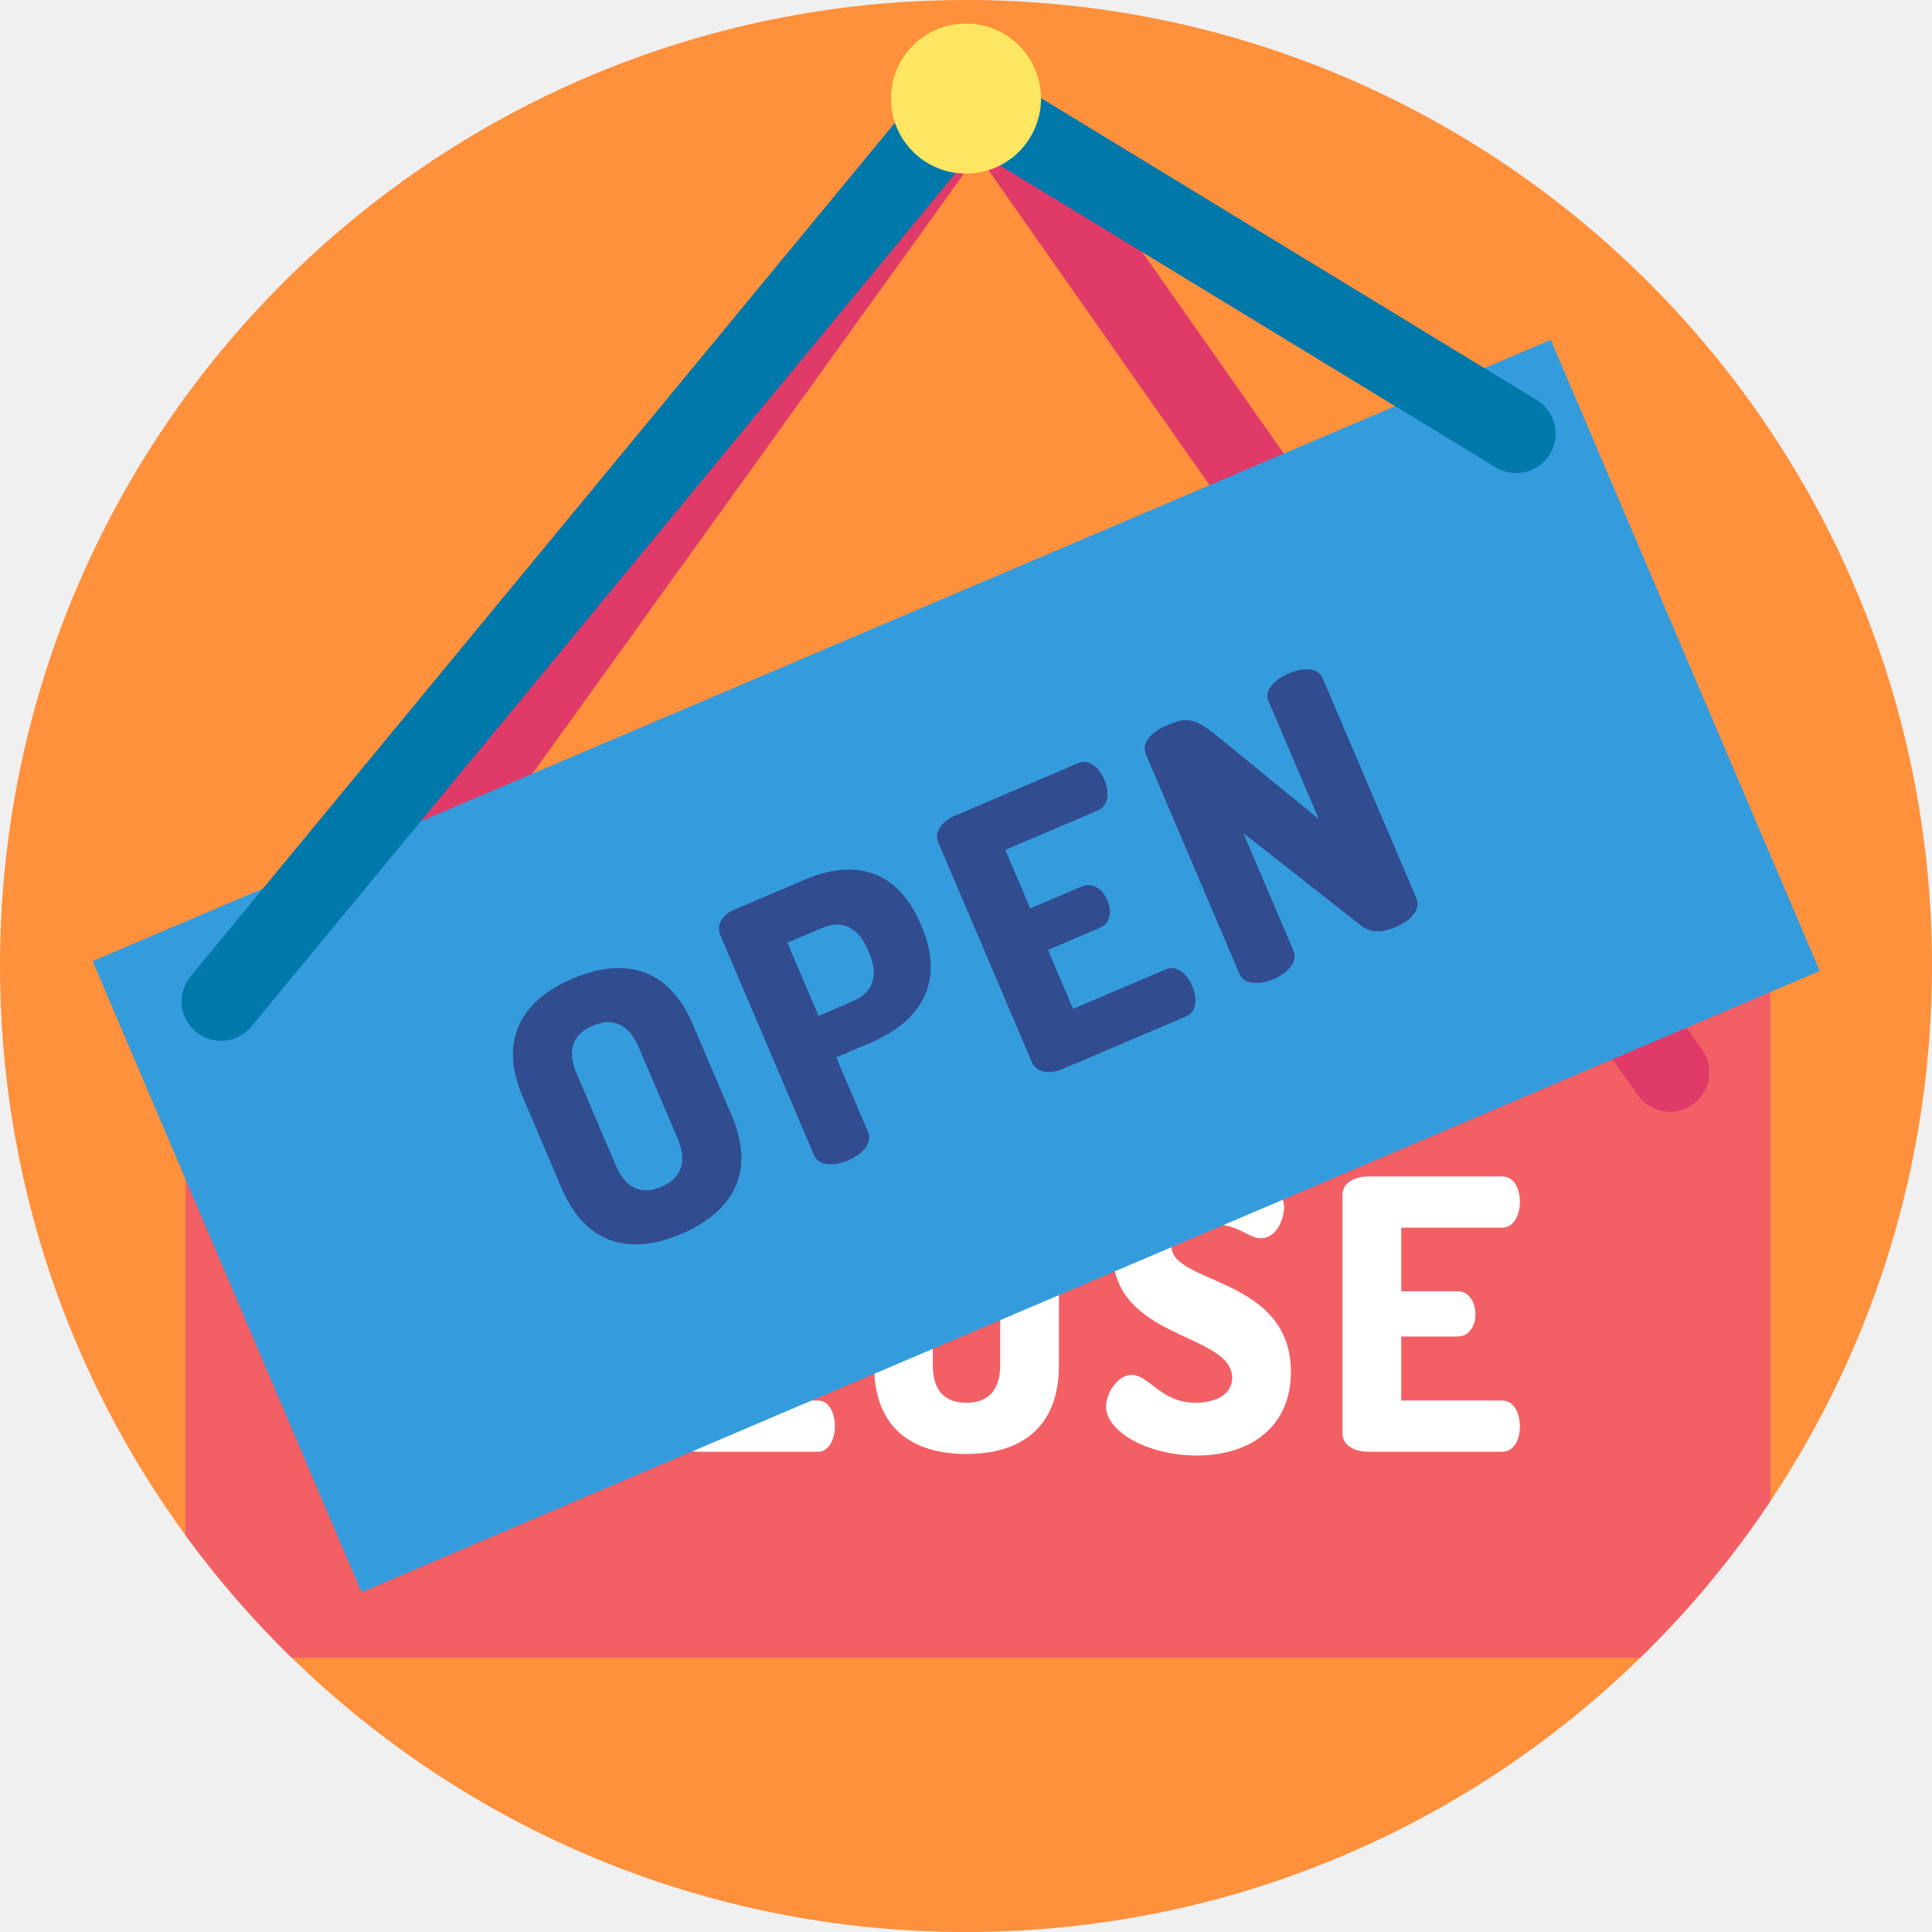
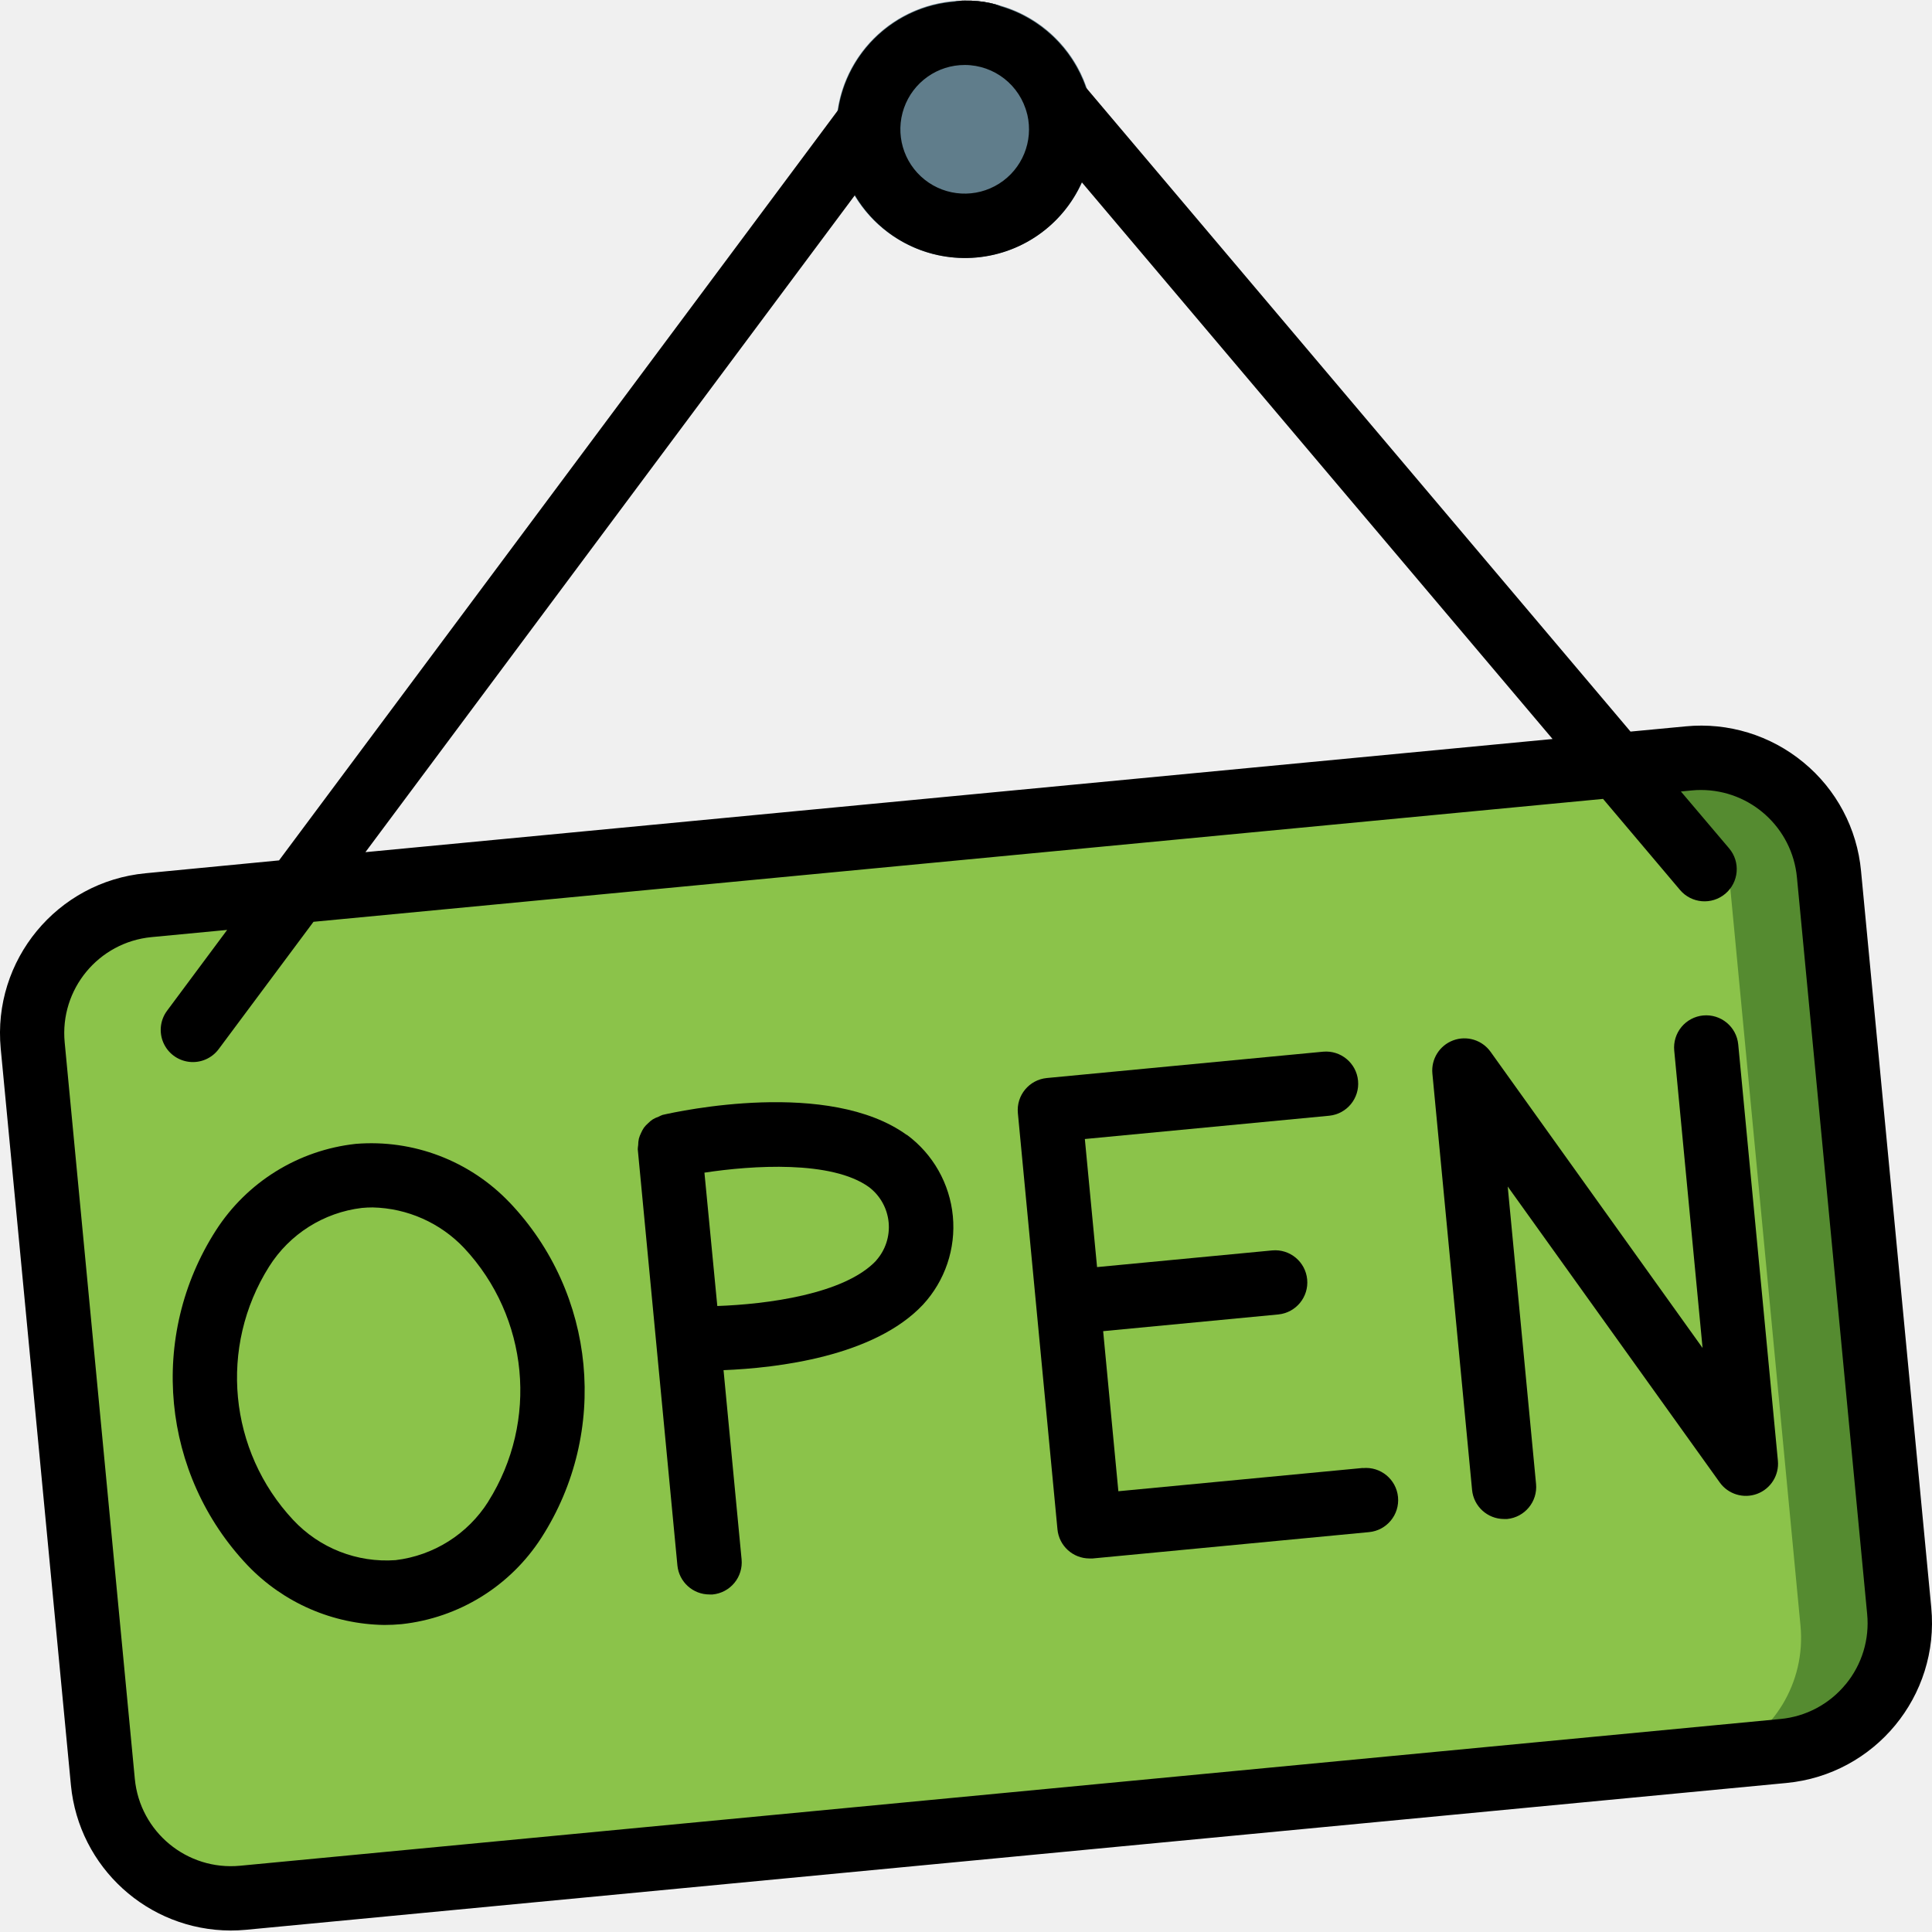
- <svg xmlns="http://www.w3.org/2000/svg" height="512pt" viewBox="0 0 512 512" width="512pt">
-   <path d="m512 256c0 52.434-15.758 101.188-42.809 141.773-10.031 15.055-21.621 28.996-34.535 41.574-46.133 44.961-109.148 72.652-178.656 72.652s-132.523-27.691-178.656-72.652c-10.273-10-19.695-20.867-28.18-32.465-30.922-42.309-49.164-94.469-49.164-150.883 0-141.387 114.613-256 256-256s256 114.613 256 256zm0 0" fill="#ff903c" />
-   <path d="m469.191 257.547v140.227c-10.031 15.055-21.621 28.996-34.535 41.574h-357.312c-10.273-10-19.695-20.867-28.18-32.465v-149.336zm0 0" fill="#f26065" />
-   <path d="m442.555 294.641c-3.293 0-6.527-1.551-8.562-4.449l-174.922-249.203-174.785 243.035c-3.367 4.684-9.898 5.75-14.582 2.383-4.684-3.371-5.754-9.902-2.383-14.586l183.371-254.973c1.977-2.746 5.203-4.355 8.543-4.348 3.383.02 6.547 1.676 8.492 4.445l183.371 261.242c3.316 4.727 2.172 11.242-2.551 14.555-1.824 1.281-3.922 1.898-5.992 1.898zm0 0" fill="#e03a68" />
-   <path d="m140.113 325.344c-5.688 0-8.98 3.195-8.98 9.98v26.445c0 6.789 3.293 9.98 9.078 9.98 7.984 0 8.484-6.086 8.781-9.98.301-3.691 3.695-4.688 7.688-4.688 5.387 0 7.883 1.395 7.883 7.383 0 13.273-10.777 20.855-25.047 20.855-13.074 0-23.953-6.387-23.953-23.551v-26.445c0-17.164 10.879-23.551 23.953-23.551 14.27 0 25.047 7.188 25.047 19.859 0 5.988-2.496 7.383-7.785 7.383-4.191 0-7.582-1.094-7.785-4.688-.098-2.598-.395-8.984-8.879-8.984zm0 0" fill="#f2f2f2" />
-   <g fill="#fff">
-     <path d="m185.223 384.723c-3.391 0-6.785-1.598-6.785-4.789v-63.469c0-3.293 3.895-4.691 7.785-4.691s7.785 1.398 7.785 4.691v54.688h22.75c2.992 0 4.492 3.391 4.492 6.785s-1.5 6.785-4.492 6.785zm0 0" />
-     <path d="m231.633 361.77v-26.445c0-17.164 10.676-23.551 24.449-23.551 13.77 0 24.547 6.387 24.547 23.551v26.445c0 17.164-10.777 23.551-24.547 23.551-13.773 0-24.449-6.387-24.449-23.551zm33.43-26.445c0-6.883-3.395-9.98-8.98-9.98-5.59 0-8.883 3.098-8.883 9.98v26.445c0 6.887 3.293 9.98 8.883 9.98 5.586 0 8.98-3.094 8.98-9.98zm0 0" />
-     <path d="m326.539 365.164c0-12.074-31.637-9.98-31.637-33.332 0-14.969 13.074-20.656 25.547-20.656 5.289 0 19.859.996 19.859 8.781 0 2.695-1.797 8.184-6.188 8.184-3.59 0-5.488-3.793-13.672-3.793-7.082 0-9.977 2.895-9.977 5.988 0 9.98 31.633 8.082 31.633 33.23 0 14.371-10.48 22.156-24.949 22.156-13.07 0-24.051-6.387-24.051-12.977 0-3.391 2.996-8.379 6.785-8.379 4.691 0 7.684 7.383 16.965 7.383 4.594 0 9.684-1.797 9.684-6.586zm0 0" />
-     <path d="m371.348 342.211h14.969c2.992 0 4.691 2.895 4.691 6.09 0 2.691-1.398 5.887-4.691 5.887h-14.969v16.965h26.746c2.992 0 4.688 3.191 4.688 6.883 0 3.195-1.395 6.688-4.688 6.688h-35.527c-3.395 0-6.785-1.598-6.785-4.789v-63.371c0-3.191 3.391-4.789 6.785-4.789h35.527c3.293 0 4.688 3.496 4.688 6.688 0 3.691-1.695 6.883-4.688 6.883h-26.746zm0 0" />
-   </g>
-   <path d="m24.543 254.707 386.426-164.648 71.27 167.258-386.426 164.652zm0 0" fill="#349cdd" />
-   <path d="m148.855 314.914-10.367-24.328c-6.727-15.789.594-25.852 13.262-31.25 12.668-5.398 25.09-3.746 31.816 12.043l10.367 24.328c6.727 15.789-.684 25.891-13.352 31.289-12.672 5.398-24.996 3.711-31.727-12.082zm20.391-37.434c-2.699-6.332-7.035-7.852-12.176-5.66-5.141 2.191-6.957 6.328-4.258 12.664l10.363 24.328c2.699 6.332 6.941 7.891 12.082 5.699 5.145-2.191 7.051-6.367 4.352-12.703zm0 0" fill="#314c8f" />
-   <path d="m190.867 247.766c-.98-2.297.27-5.215 3.484-6.582l19.004-8.098c12.117-5.164 24.09-3.543 30.664 11.883l.195.457c6.57 15.422-.84 25.523-13.508 30.922l-9.09 3.875 8.449 19.828c1.254 2.938-1.703 5.934-5.281 7.457-3.582 1.527-7.789 1.582-9.039-1.355zm17.801 2.07 8.254 19.371 9.09-3.875c5.141-2.191 7.012-6.457 4.352-12.699l-.43-1.012c-2.66-6.242-7.035-7.848-12.176-5.66zm0 0" fill="#314c8f" />
-   <path d="m273.027 240.742 13.773-5.867c2.754-1.176 5.449.824 6.699 3.762 1.059 2.48 1.023 5.965-2.008 7.254l-13.77 5.867 6.652 15.609 24.602-10.488c2.754-1.172 5.566 1.102 7.016 4.5 1.25 2.938 1.336 6.695-1.695 7.988l-32.684 13.926c-3.121 1.328-6.867 1.191-8.121-1.746l-24.84-58.297c-1.25-2.938 1.242-5.738 4.363-7.066l32.684-13.926c3.031-1.293 5.684 1.375 6.938 4.312 1.445 3.395 1.137 7-1.617 8.172l-24.605 10.484zm0 0" fill="#314c8f" />
-   <path d="m360.484 245.129-30.977-24.332 13.301 31.215c1.25 2.938-1.703 5.934-5.285 7.461-3.578 1.523-7.785 1.582-9.039-1.355l-24.84-58.297c-1.293-3.031 1.703-5.934 5.281-7.461 5.145-2.191 7.266-2.551 13.609 2.664l26.961 22.031-13.301-31.215c-1.289-3.031 1.742-5.84 5.324-7.367 3.578-1.527 7.707-1.766 9 1.262l24.879 58.391c1.25 2.938-1.703 5.934-5.281 7.457-3.305 1.406-6.52 2.02-9.633-.453zm0 0" fill="#314c8f" />
-   <path d="m58.555 275.832c-2.34 0-4.695-.785-6.645-2.391-4.449-3.672-5.082-10.258-1.406-14.711l197.434-239.254c3.305-4.008 9.055-4.977 13.496-2.277l145.797 88.801c4.93 3.004 6.488 9.43 3.488 14.359-3.004 4.93-9.43 6.492-14.359 3.488l-138.066-84.09-191.672 232.277c-2.066 2.504-5.055 3.797-8.066 3.797zm0 0" fill="#0078aa" />
-   <path d="m275.875 26.125c0 10.977-8.898 19.879-19.879 19.879-10.977 0-19.879-8.902-19.879-19.879 0-10.98 8.902-19.879 19.879-19.879 10.98 0 19.879 8.898 19.879 19.879zm0 0" fill="#ffe662" />
+ <svg xmlns="http://www.w3.org/2000/svg" height="504pt" viewBox="0 0 504.16 504" width="504pt">
+   <path d="m495.605 420.262c1.754 18.445-11.77 34.824-30.215 36.594l-16.449 1.598h-.086l-385.426 36.68c-18.449 1.75-34.828-11.773-36.598-30.219l-18.297-192.207c-1.438-14.82 7.078-28.805 20.898-34.332h.086c2.953-1.195 6.062-1.957 9.234-2.266l401.961-38.273c18.445-1.754 34.824 11.77 36.594 30.215zm0 0" fill="#558b30" />
+   <path d="m448.941 458.453h-.086l-385.426 36.68c-18.449 1.75-34.828-11.773-36.598-30.219l-18.297-192.207c-1.438-14.82 7.078-28.805 20.898-34.332h.086l385.426-36.68c18.449-1.75 34.828 11.773 36.598 30.219l18.297 192.207c1.438 14.82-7.078 28.809-20.898 34.332zm0 0" fill="#8bc34a" />
+   <path d="m257.738 17.629c-1.074 0-2.137-.203-3.133-.605-.871-.117-1.754-.168-2.637-.148-4.453.68-8.652-2.277-9.512-6.703-.855-4.426 1.938-8.738 6.324-9.766.98-.23 1.988-.336 2.996-.32 2.258-.047 4.508.168 6.715.648.809.176 1.602.414 2.375.711 3.734 1.5 5.879 5.434 5.113 9.383-.762 3.949-4.223 6.801-8.242 6.801zm0 0" />
+   <path d="m251.777 67.234c-18.543 0-33.574-15.031-33.574-33.574 0-18.543 15.031-33.574 33.574-33.574 18.543 0 33.574 15.031 33.574 33.574 0 8.902-3.539 17.445-9.832 23.738-6.297 6.297-14.836 9.836-23.742 9.836zm0 0" fill="#607d8b" />
+   <path d="m470.621 198.875c-8.578-7.09-19.625-10.48-30.703-9.414l-14.43 1.367-142.117-168.078c-3.566-10.285-11.906-18.191-22.359-21.211-.051 0-.086-.066-.137-.094-.773-.297-1.57-.535-2.383-.711-2.207-.48-4.457-.695-6.715-.648-.91-.004-1.82.09-2.711.277-15.445 1.246-28.008 12.945-30.352 28.262l-145.895 195.816-34.855 3.359c-23.066 2.211-39.973 22.695-37.773 45.762l18.316 192.207c2.078 21.473 20.098 37.871 41.672 37.922 1.344 0 2.695-.066 4.055-.191l401.961-38.309c23.066-2.211 39.973-22.695 37.773-45.762l-18.324-192.207c-1.02-11.078-6.43-21.285-15.023-28.348zm-218.844-182c7.699.023 14.395 5.281 16.242 12.758l.066.207c1.625 6.961-1.332 14.184-7.367 18.004-6.039 3.82-13.836 3.402-19.426-1.043-5.594-4.449-7.758-11.949-5.395-18.691 2.363-6.742 8.734-11.254 15.879-11.234zm-28.688 33.977c6.348 10.746 18.164 17.055 30.629 16.348s23.492-8.309 28.586-19.707l122.84 145.273-309.785 29.527zm258.516 388.613c-4.242 5.164-10.375 8.418-17.027 9.031l-401.93 38.293c-13.84 1.324-26.137-8.82-27.465-22.664l-18.305-192.207c-1.32-13.84 8.824-26.129 22.664-27.457l19.738-1.879-15.66 21.059c-1.801 2.398-2.184 5.574-1.004 8.332 1.176 2.758 3.738 4.68 6.715 5.035 2.977.359 5.918-.895 7.719-3.297l24.758-33.246 336.512-32.07 20.078 23.754c2.992 3.543 8.293 3.984 11.832.988 3.543-2.992 3.988-8.293.992-11.832l-12.59-14.848 2.82-.27c.812-.082 1.625-.121 2.441-.117 12.965.023 23.789 9.883 25.02 22.789l18.324 192.207c.656 6.633-1.363 13.25-5.605 18.383zm0 0" />
+   <path d="m132.961 313.699c-10.383-10.887-25.125-16.504-40.121-15.285-14.953 1.629-28.367 9.926-36.496 22.578-17.715 27.598-14.273 63.73 8.336 87.484 9.328 9.719 22.16 15.293 35.629 15.48 1.488 0 2.988-.07 4.477-.211 14.957-1.617 28.379-9.918 36.508-22.578 17.719-27.594 14.277-63.727-8.332-87.477zm-5.539 78.059c-5.355 8.48-14.25 14.094-24.207 15.285-10.023.719-19.832-3.129-26.691-10.469-16.891-18.047-19.484-45.219-6.305-66.129 5.352-8.496 14.25-14.121 24.215-15.312.941-.09 1.879-.133 2.82-.133 9.051.207 17.641 4.02 23.863 10.594 16.883 18.055 19.469 45.219 6.305 66.141zm0 0" />
+   <path d="m236.617 296.082c-20.336-14.664-59.348-6.23-63.723-5.223-.352.133-.691.285-1.023.461-.527.18-1.039.414-1.52.699-.441.289-.852.629-1.223 1.008-.402.348-.762.734-1.086 1.156-.297.441-.555.91-.762 1.402-.238.469-.426.961-.562 1.469-.121.551-.184 1.113-.184 1.68-.059.359-.094.719-.109 1.082l10.348 108.629c.434 4.305 4.066 7.574 8.395 7.555h.797c2.215-.215 4.258-1.297 5.672-3.016 1.418-1.719 2.094-3.926 1.883-6.145l-4.711-49.371c14.02-.57 39.293-3.539 52.039-17.086 5.766-6.242 8.602-14.645 7.801-23.102-.801-8.457-5.164-16.176-11.996-21.227zm-7.973 32.793c-8.316 8.836-28.715 11.398-41.461 11.852l-3.359-34.801c12.438-1.895 33.18-3.273 42.941 3.77 2.918 2.211 4.773 5.543 5.125 9.184.352 3.645-.836 7.27-3.277 9.996zm0 0" />
+   <path d="m355.629 382.988-63.789 6.074-3.969-41.773 45.734-4.363c4.59-.469 7.941-4.551 7.504-9.145-.438-4.59-4.496-7.973-9.09-7.566l-45.738 4.355-3.188-33.422 63.789-6.078c4.59-.469 7.941-4.551 7.504-9.145-.434-4.59-4.496-7.969-9.09-7.566l-72.125 6.875c-4.609.441-7.992 4.535-7.555 9.148l10.332 108.629c.414 4.301 4.023 7.586 8.344 7.594h.84l72.125-6.875c4.613-.438 8-4.539 7.559-9.152s-4.539-8-9.152-7.559zm0 0" />
+   <path d="m444.449 264.906c-2.215.215-4.258 1.297-5.676 3.016-1.414 1.719-2.09 3.926-1.879 6.145l7.395 77.605-55.32-77.281c-2.207-3.086-6.215-4.309-9.77-2.98-3.559 1.332-5.777 4.887-5.414 8.664l10.355 108.629c.406 4.305 4.02 7.598 8.344 7.605h.797c4.613-.445 7.992-4.539 7.555-9.148l-7.395-77.617 55.332 77.23c2.207 3.078 6.211 4.293 9.762 2.965 3.551-1.328 5.77-4.875 5.41-8.648l-10.348-108.621c-.438-4.613-4.535-8-9.148-7.562zm0 0" />
</svg>
